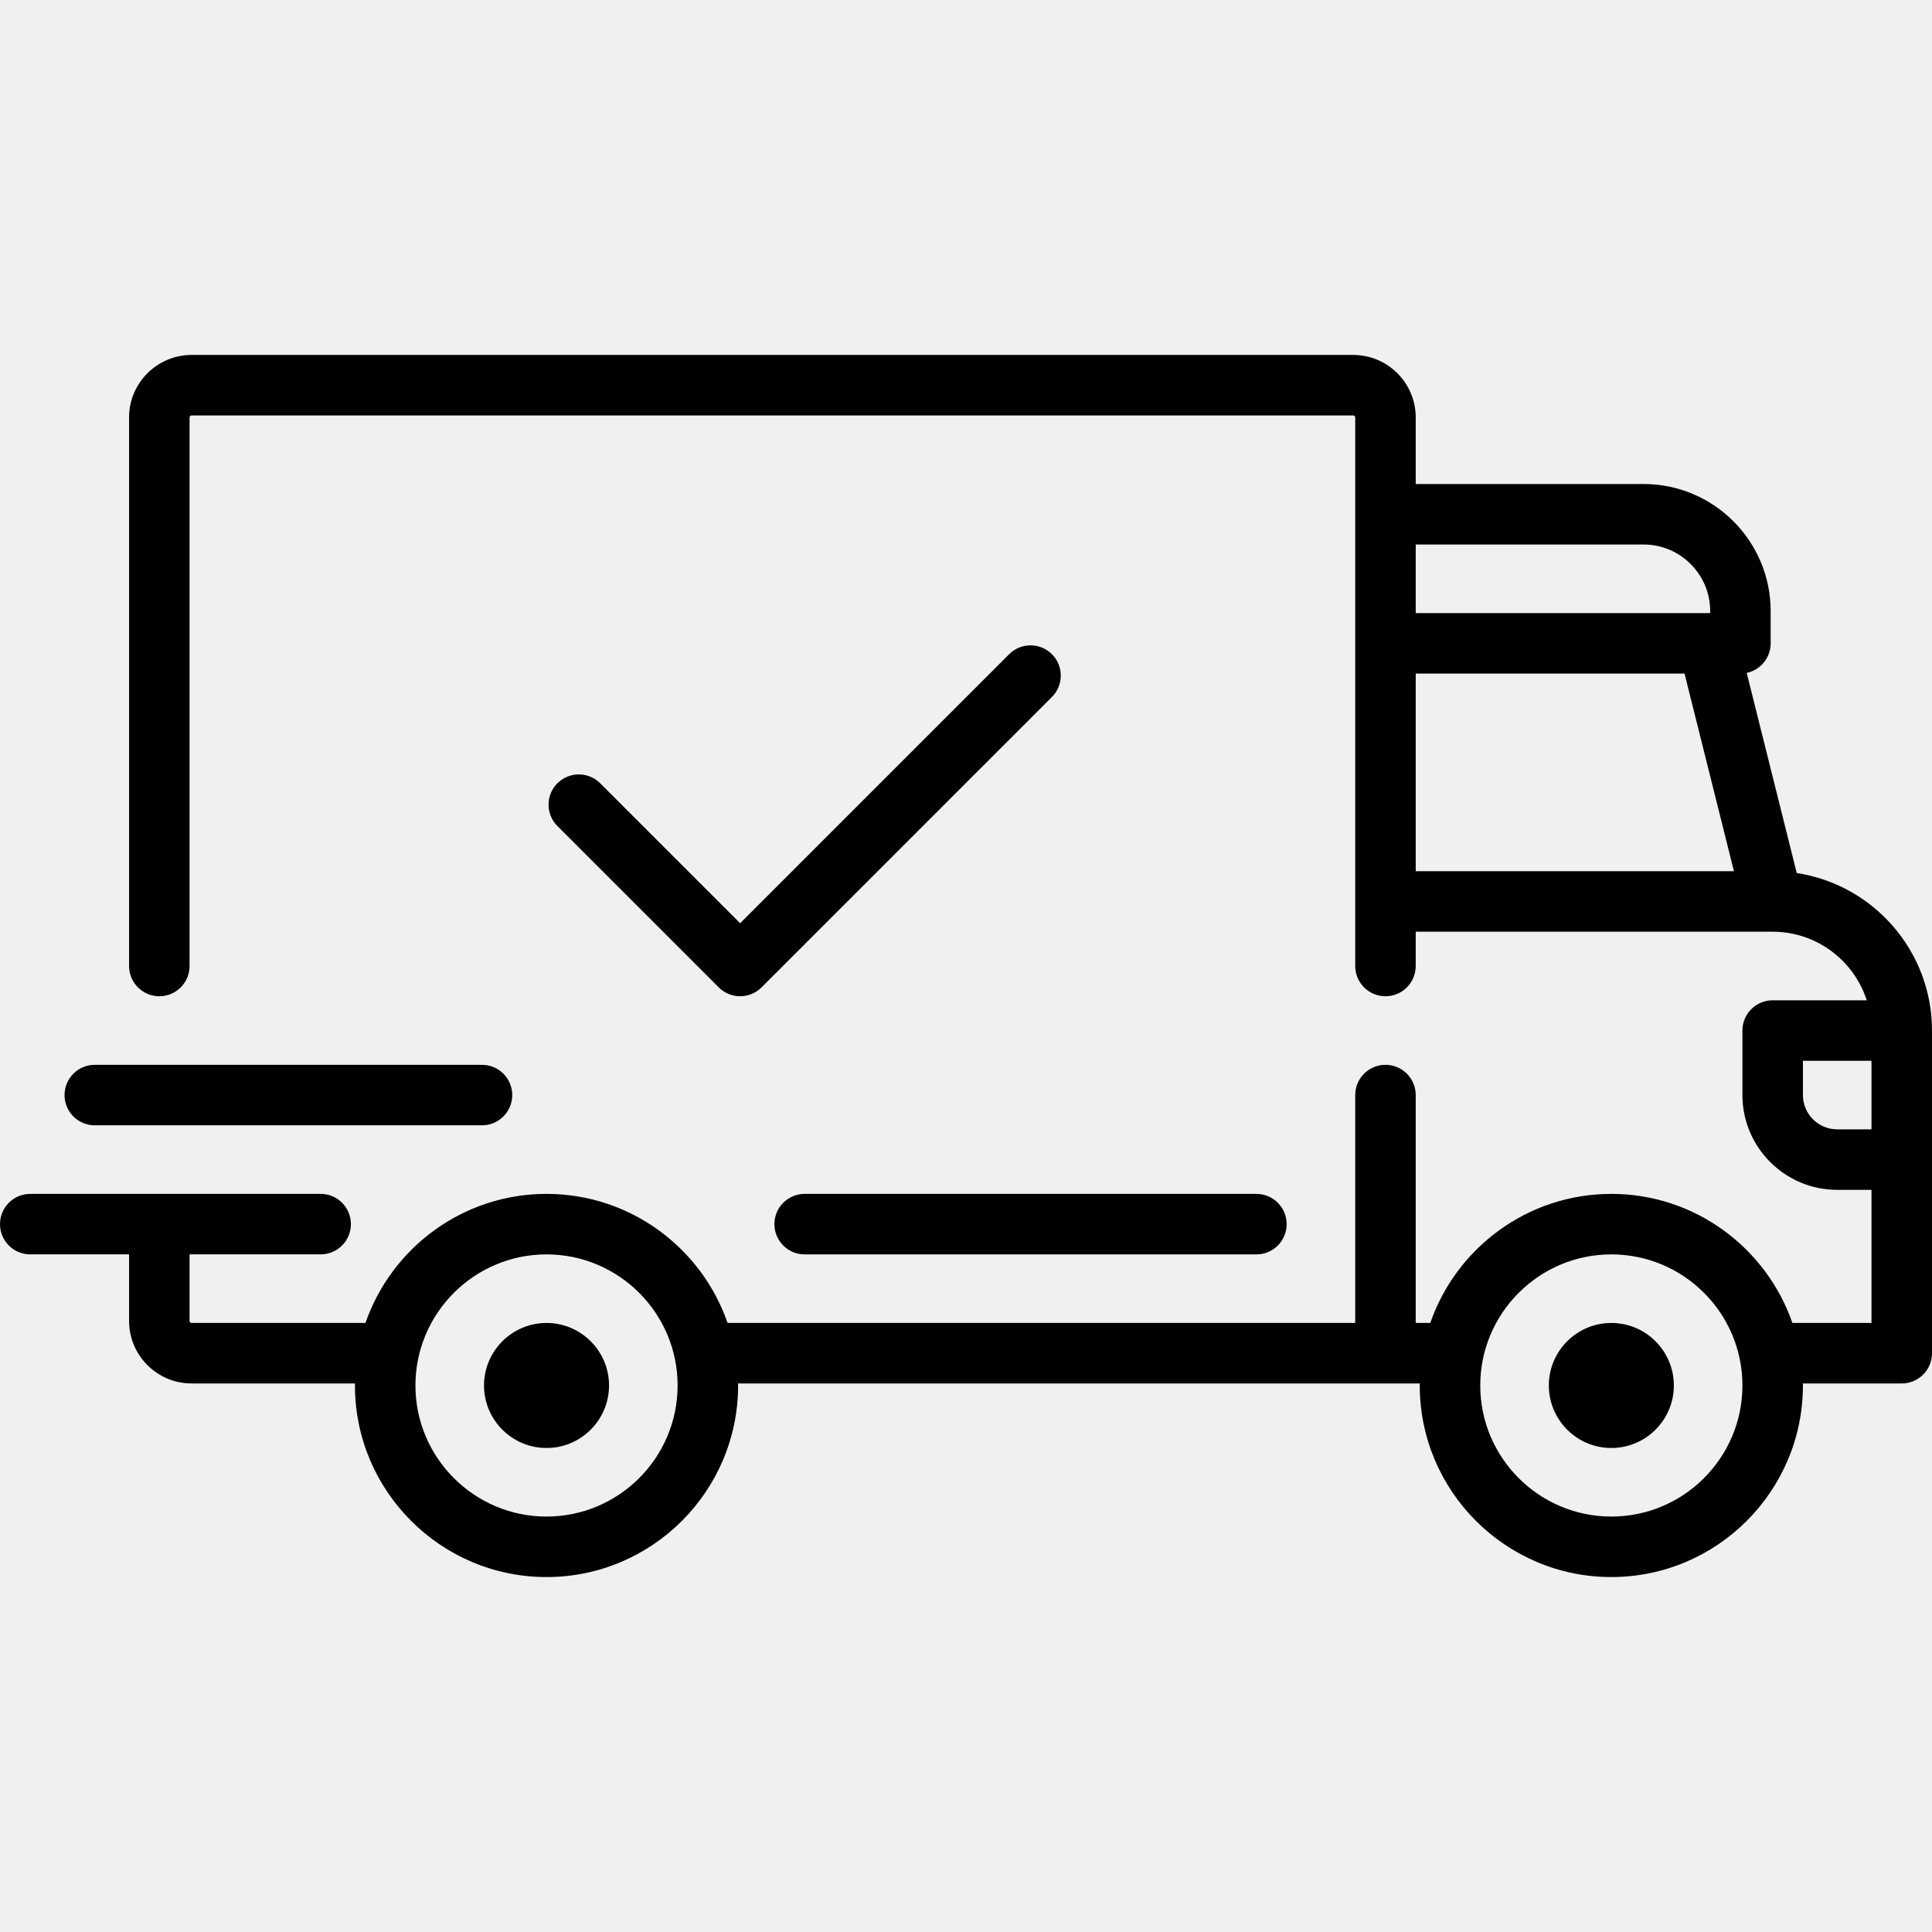
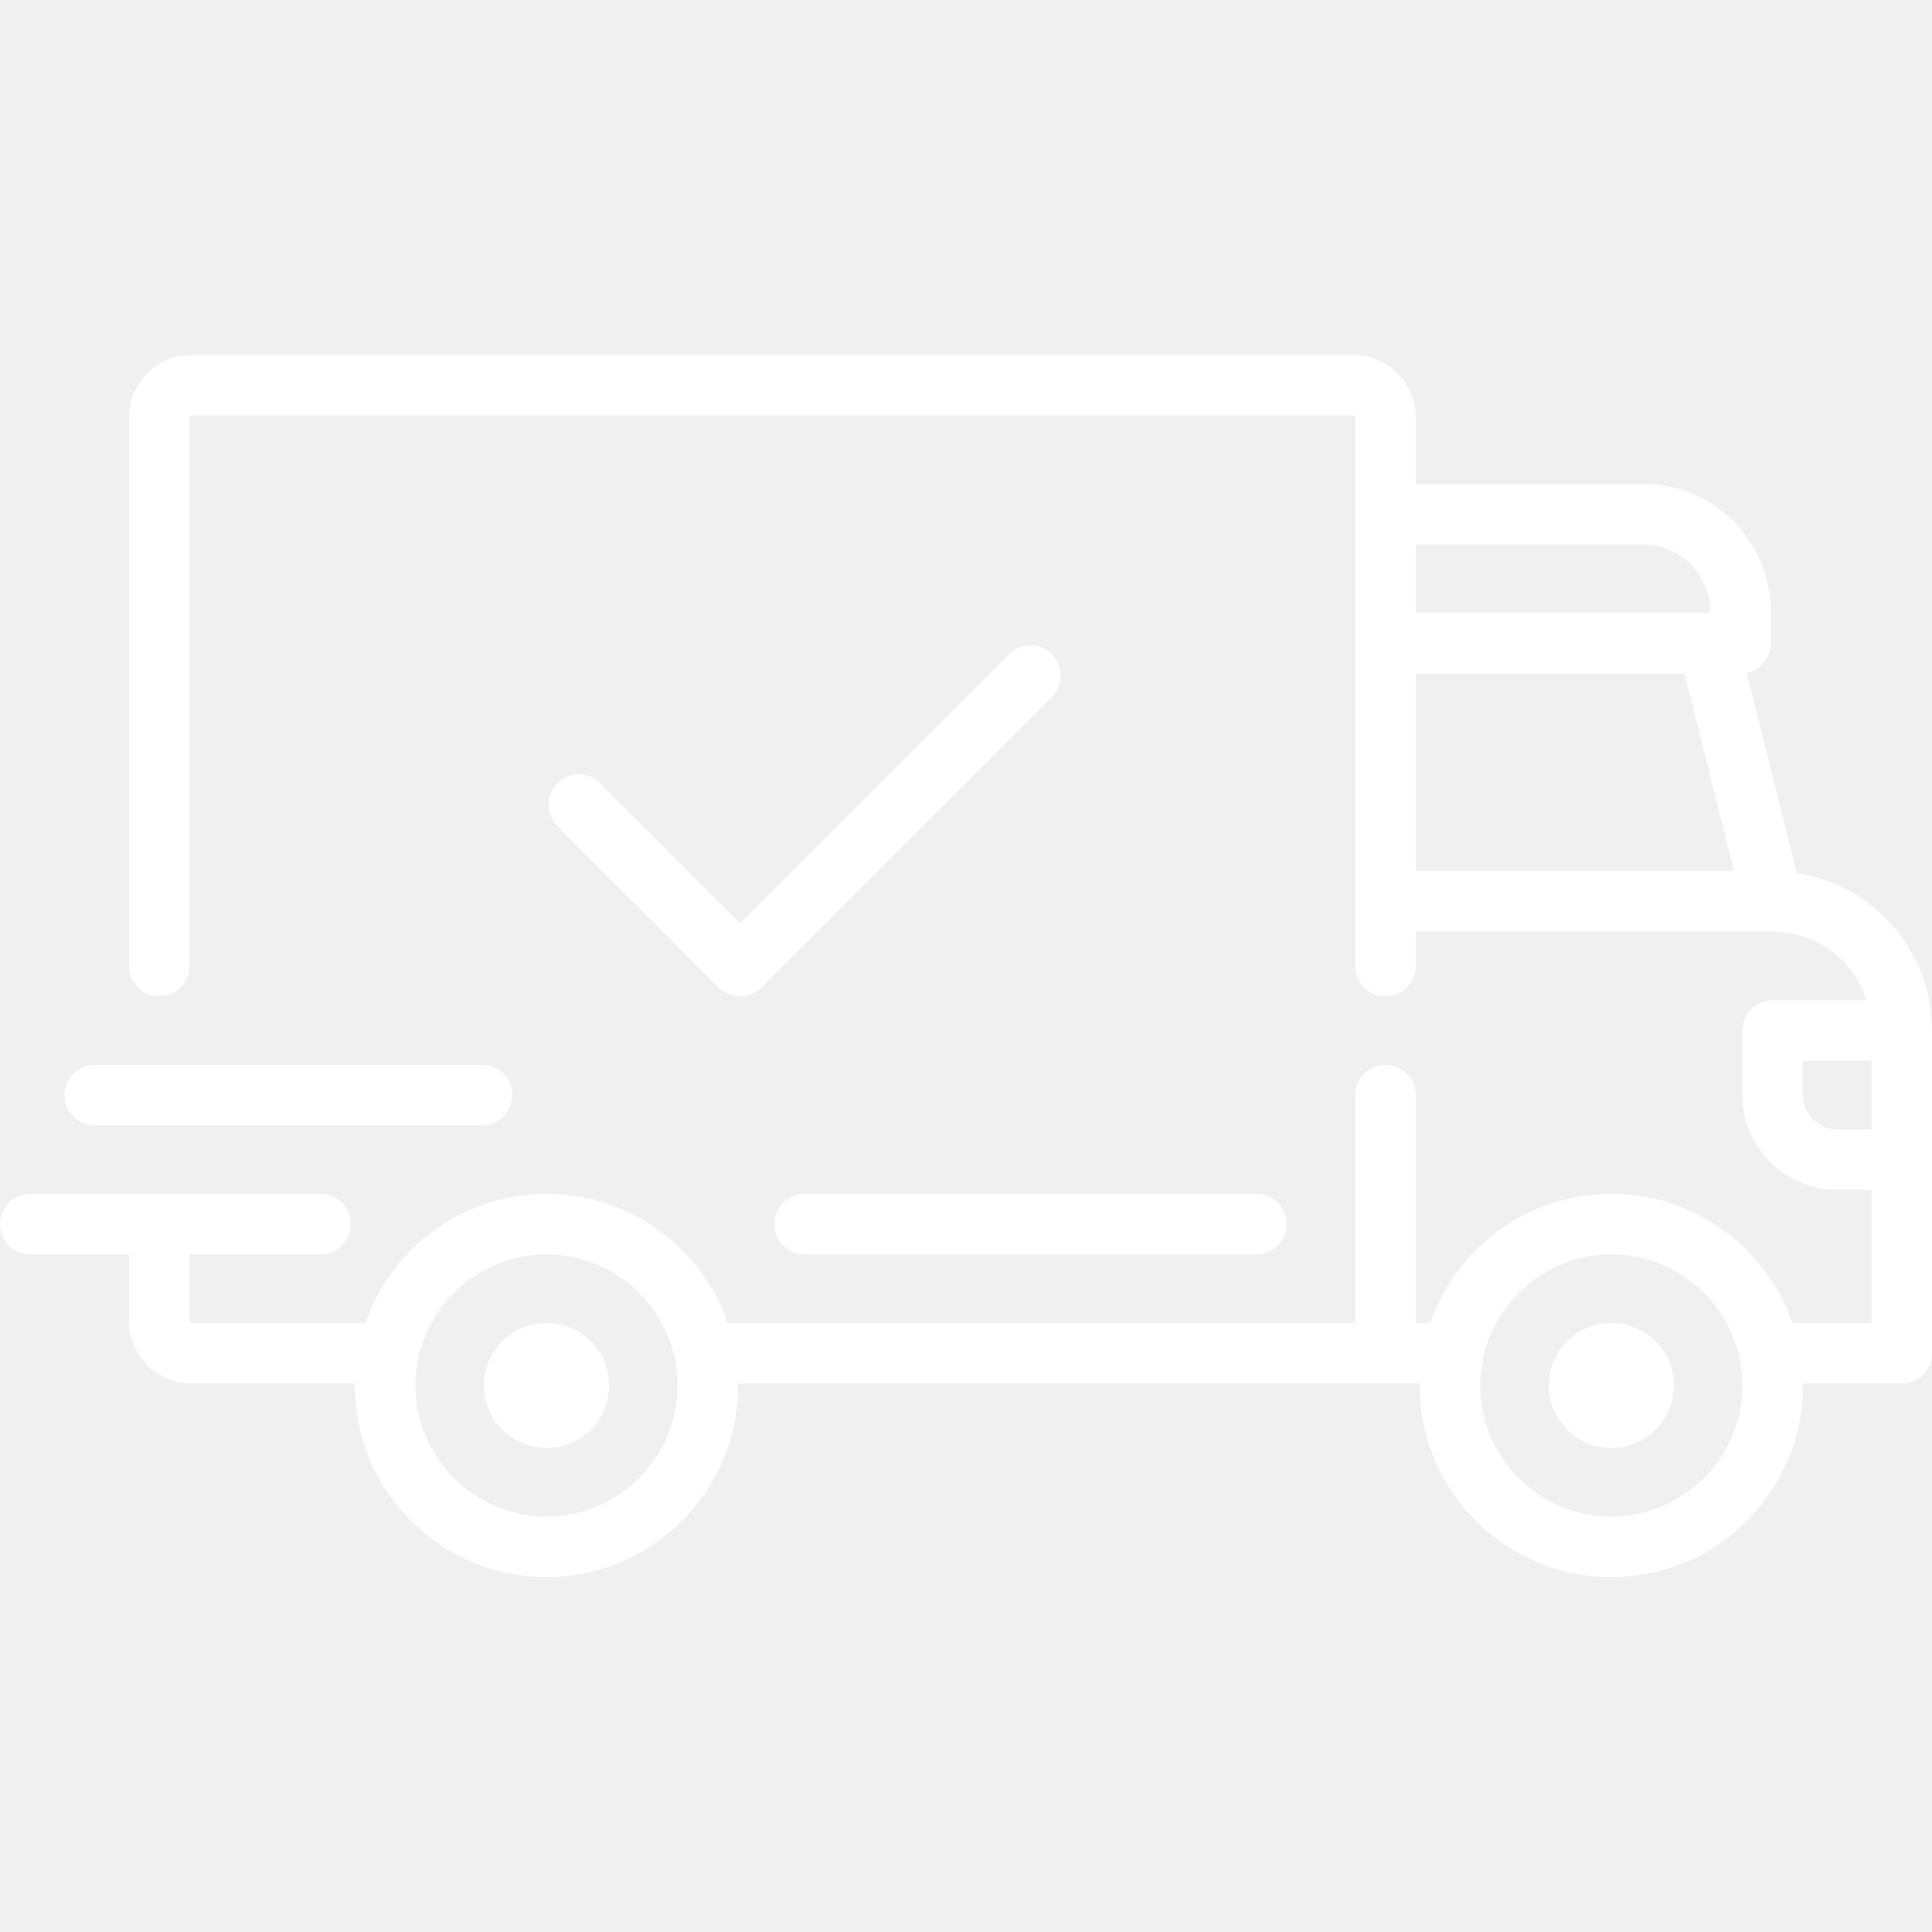
<svg xmlns="http://www.w3.org/2000/svg" version="1.1" id="Layer_1" x="0px" y="0px" viewBox="0 0 512 512" style="enable-background:new 0 0 512 512;" xml:space="preserve">
  <g>
    <g>
-       <path d="M476.158,231.363l-13.259-53.035c3.625-0.77,6.345-3.986,6.345-7.839v-8.551c0-18.566-15.105-33.67-33.67-33.67h-60.392    V110.63c0-9.136-7.432-16.568-16.568-16.568H50.772c-9.136,0-16.568,7.432-16.568,16.568V256c0,4.427,3.589,8.017,8.017,8.017    c4.427,0,8.017-3.589,8.017-8.017V110.63c0-0.295,0.239-0.534,0.534-0.534h307.841c0.295,0,0.534,0.239,0.534,0.534v145.372    c0,4.427,3.589,8.017,8.017,8.017c4.427,0,8.017-3.589,8.017-8.017v-9.088h94.569c0.008,0,0.014,0.002,0.021,0.002    c0.008,0,0.015-0.001,0.022-0.001c11.637,0.008,21.518,7.646,24.912,18.171h-24.928c-4.427,0-8.017,3.589-8.017,8.017v17.102    c0,13.851,11.268,25.119,25.119,25.119h9.086v35.273h-20.962c-6.886-19.883-25.787-34.205-47.982-34.205    s-41.097,14.322-47.982,34.205h-3.86v-60.393c0-4.427-3.589-8.017-8.017-8.017c-4.427,0-8.017,3.589-8.017,8.017v60.391H192.817    c-6.886-19.883-25.787-34.205-47.982-34.205s-41.097,14.322-47.982,34.205H50.772c-0.295,0-0.534-0.239-0.534-0.534v-17.637    h34.739c4.427,0,8.017-3.589,8.017-8.017s-3.589-8.017-8.017-8.017H8.017c-4.427,0-8.017,3.589-8.017,8.017    s3.589,8.017,8.017,8.017h26.188v17.637c0,9.136,7.432,16.568,16.568,16.568h43.304c-0.002,0.178-0.014,0.355-0.014,0.534    c0,27.996,22.777,50.772,50.772,50.772s50.772-22.776,50.772-50.772c0-0.18-0.012-0.356-0.014-0.534h180.67    c-0.002,0.178-0.014,0.355-0.014,0.534c0,27.996,22.777,50.772,50.772,50.772c27.995,0,50.772-22.776,50.772-50.772    c0-0.18-0.012-0.356-0.014-0.534h26.203c4.427,0,8.017-3.589,8.017-8.017v-85.511C512,251.989,496.423,234.448,476.158,231.363z     M375.182,144.301h60.392c9.725,0,17.637,7.912,17.637,17.637v0.534h-78.029V144.301z M375.182,230.881v-52.376h71.235    l13.094,52.376H375.182z M144.835,401.904c-19.155,0-34.739-15.583-34.739-34.739s15.584-34.739,34.739-34.739    c19.155,0,34.739,15.583,34.739,34.739S163.99,401.904,144.835,401.904z M427.023,401.904c-19.155,0-34.739-15.583-34.739-34.739    s15.584-34.739,34.739-34.739c19.155,0,34.739,15.583,34.739,34.739S446.178,401.904,427.023,401.904z M495.967,299.29h-9.086    c-5.01,0-9.086-4.076-9.086-9.086v-9.086h18.171V299.29z" />
+       <path fill="#ffffff" d="M476.158,231.363l-13.259-53.035c3.625-0.77,6.345-3.986,6.345-7.839v-8.551c0-18.566-15.105-33.67-33.67-33.67h-60.392    V110.63c0-9.136-7.432-16.568-16.568-16.568H50.772c-9.136,0-16.568,7.432-16.568,16.568V256c0,4.427,3.589,8.017,8.017,8.017    c4.427,0,8.017-3.589,8.017-8.017V110.63c0-0.295,0.239-0.534,0.534-0.534h307.841c0.295,0,0.534,0.239,0.534,0.534v145.372    c0,4.427,3.589,8.017,8.017,8.017c4.427,0,8.017-3.589,8.017-8.017v-9.088h94.569c0.008,0,0.014,0.002,0.021,0.002    c0.008,0,0.015-0.001,0.022-0.001c11.637,0.008,21.518,7.646,24.912,18.171h-24.928c-4.427,0-8.017,3.589-8.017,8.017v17.102    c0,13.851,11.268,25.119,25.119,25.119h9.086v35.273h-20.962c-6.886-19.883-25.787-34.205-47.982-34.205    s-41.097,14.322-47.982,34.205h-3.86v-60.393c0-4.427-3.589-8.017-8.017-8.017c-4.427,0-8.017,3.589-8.017,8.017v60.391H192.817    c-6.886-19.883-25.787-34.205-47.982-34.205s-41.097,14.322-47.982,34.205H50.772c-0.295,0-0.534-0.239-0.534-0.534v-17.637    h34.739c4.427,0,8.017-3.589,8.017-8.017s-3.589-8.017-8.017-8.017H8.017c-4.427,0-8.017,3.589-8.017,8.017    s3.589,8.017,8.017,8.017h26.188v17.637c0,9.136,7.432,16.568,16.568,16.568h43.304c-0.002,0.178-0.014,0.355-0.014,0.534    c0,27.996,22.777,50.772,50.772,50.772s50.772-22.776,50.772-50.772c0-0.18-0.012-0.356-0.014-0.534h180.67    c-0.002,0.178-0.014,0.355-0.014,0.534c0,27.996,22.777,50.772,50.772,50.772c27.995,0,50.772-22.776,50.772-50.772    c0-0.18-0.012-0.356-0.014-0.534h26.203c4.427,0,8.017-3.589,8.017-8.017v-85.511C512,251.989,496.423,234.448,476.158,231.363z     M375.182,144.301h60.392c9.725,0,17.637,7.912,17.637,17.637v0.534h-78.029V144.301z M375.182,230.881v-52.376h71.235    l13.094,52.376H375.182z M144.835,401.904c-19.155,0-34.739-15.583-34.739-34.739s15.584-34.739,34.739-34.739    c19.155,0,34.739,15.583,34.739,34.739S163.99,401.904,144.835,401.904z M427.023,401.904c-19.155,0-34.739-15.583-34.739-34.739    s15.584-34.739,34.739-34.739c19.155,0,34.739,15.583,34.739,34.739S446.178,401.904,427.023,401.904z M495.967,299.29h-9.086    c-5.01,0-9.086-4.076-9.086-9.086v-9.086h18.171V299.29z" />
    </g>
  </g>
  <g>
    <g>
-       <path d="M144.835,350.597c-9.136,0-16.568,7.432-16.568,16.568c0,9.136,7.432,16.568,16.568,16.568    c9.136,0,16.568-7.432,16.568-16.568C161.403,358.029,153.971,350.597,144.835,350.597z" />
+       <path fill="#ffffff" d="M144.835,350.597c-9.136,0-16.568,7.432-16.568,16.568c0,9.136,7.432,16.568,16.568,16.568    c9.136,0,16.568-7.432,16.568-16.568C161.403,358.029,153.971,350.597,144.835,350.597z" />
    </g>
  </g>
  <g>
    <g>
-       <path d="M427.023,350.597c-9.136,0-16.568,7.432-16.568,16.568c0,9.136,7.432,16.568,16.568,16.568    c9.136,0,16.568-7.432,16.568-16.568C443.591,358.029,436.159,350.597,427.023,350.597z" />
+       <path fill="#ffffff" d="M427.023,350.597c-9.136,0-16.568,7.432-16.568,16.568c0,9.136,7.432,16.568,16.568,16.568    c9.136,0,16.568-7.432,16.568-16.568C443.591,358.029,436.159,350.597,427.023,350.597z" />
    </g>
  </g>
  <g>
    <g>
-       <path d="M332.96,316.393H213.244c-4.427,0-8.017,3.589-8.017,8.017s3.589,8.017,8.017,8.017H332.96    c4.427,0,8.017-3.589,8.017-8.017S337.388,316.393,332.96,316.393z" />
+       <path fill="#ffffff" d="M332.96,316.393H213.244c-4.427,0-8.017,3.589-8.017,8.017s3.589,8.017,8.017,8.017H332.96    c4.427,0,8.017-3.589,8.017-8.017S337.388,316.393,332.96,316.393z" />
    </g>
  </g>
  <g>
    <g>
-       <path d="M127.733,282.188H25.119c-4.427,0-8.017,3.589-8.017,8.017s3.589,8.017,8.017,8.017h102.614    c4.427,0,8.017-3.589,8.017-8.017S132.16,282.188,127.733,282.188z" />
+       <path fill="#ffffff" d="M127.733,282.188H25.119c-4.427,0-8.017,3.589-8.017,8.017s3.589,8.017,8.017,8.017h102.614    c4.427,0,8.017-3.589,8.017-8.017S132.16,282.188,127.733,282.188z" />
    </g>
  </g>
  <g>
    <g>
-       <path d="M278.771,173.37c-3.13-3.13-8.207-3.13-11.337,0.001l-71.292,71.291l-37.087-37.087c-3.131-3.131-8.207-3.131-11.337,0    c-3.131,3.131-3.131,8.206,0,11.337l42.756,42.756c1.565,1.566,3.617,2.348,5.668,2.348s4.104-0.782,5.668-2.348l76.96-76.96    C281.901,181.576,281.901,176.501,278.771,173.37z" />
+       <path fill="#ffffff" d="M278.771,173.37c-3.13-3.13-8.207-3.13-11.337,0.001l-71.292,71.291l-37.087-37.087c-3.131-3.131-8.207-3.131-11.337,0    c-3.131,3.131-3.131,8.206,0,11.337l42.756,42.756c1.565,1.566,3.617,2.348,5.668,2.348s4.104-0.782,5.668-2.348l76.96-76.96    C281.901,181.576,281.901,176.501,278.771,173.37z" />
    </g>
  </g>
</svg>
